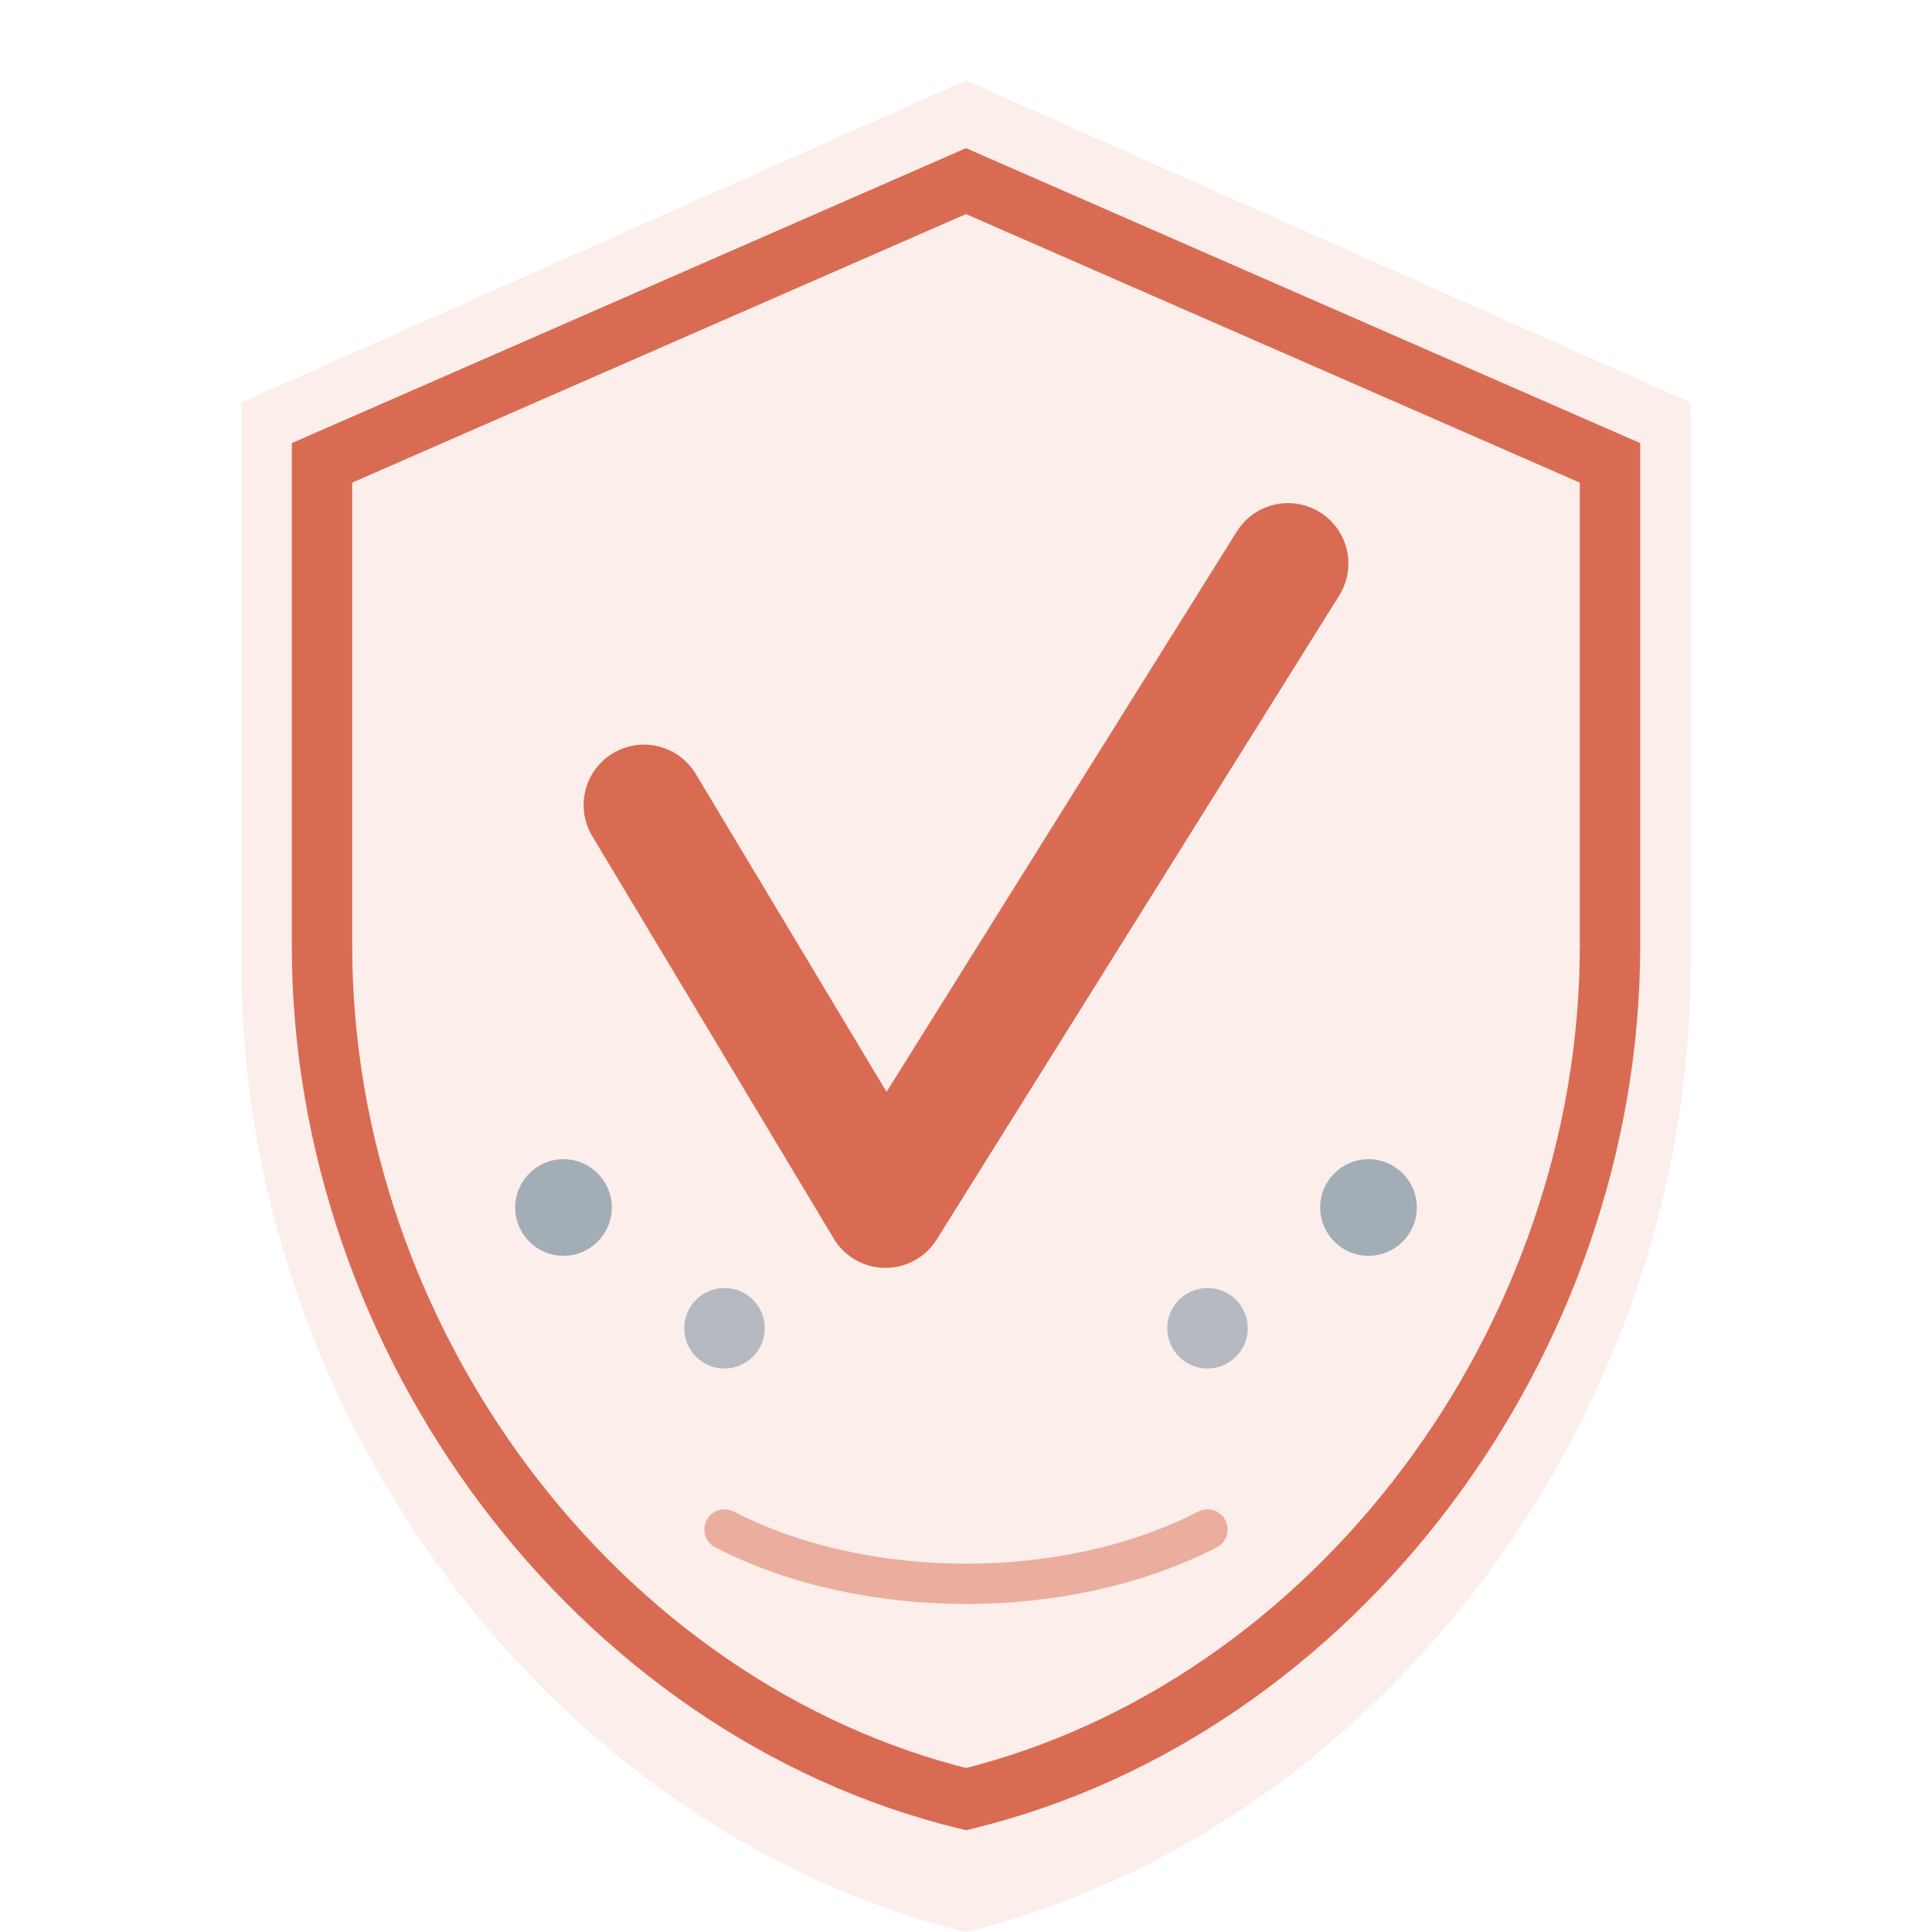
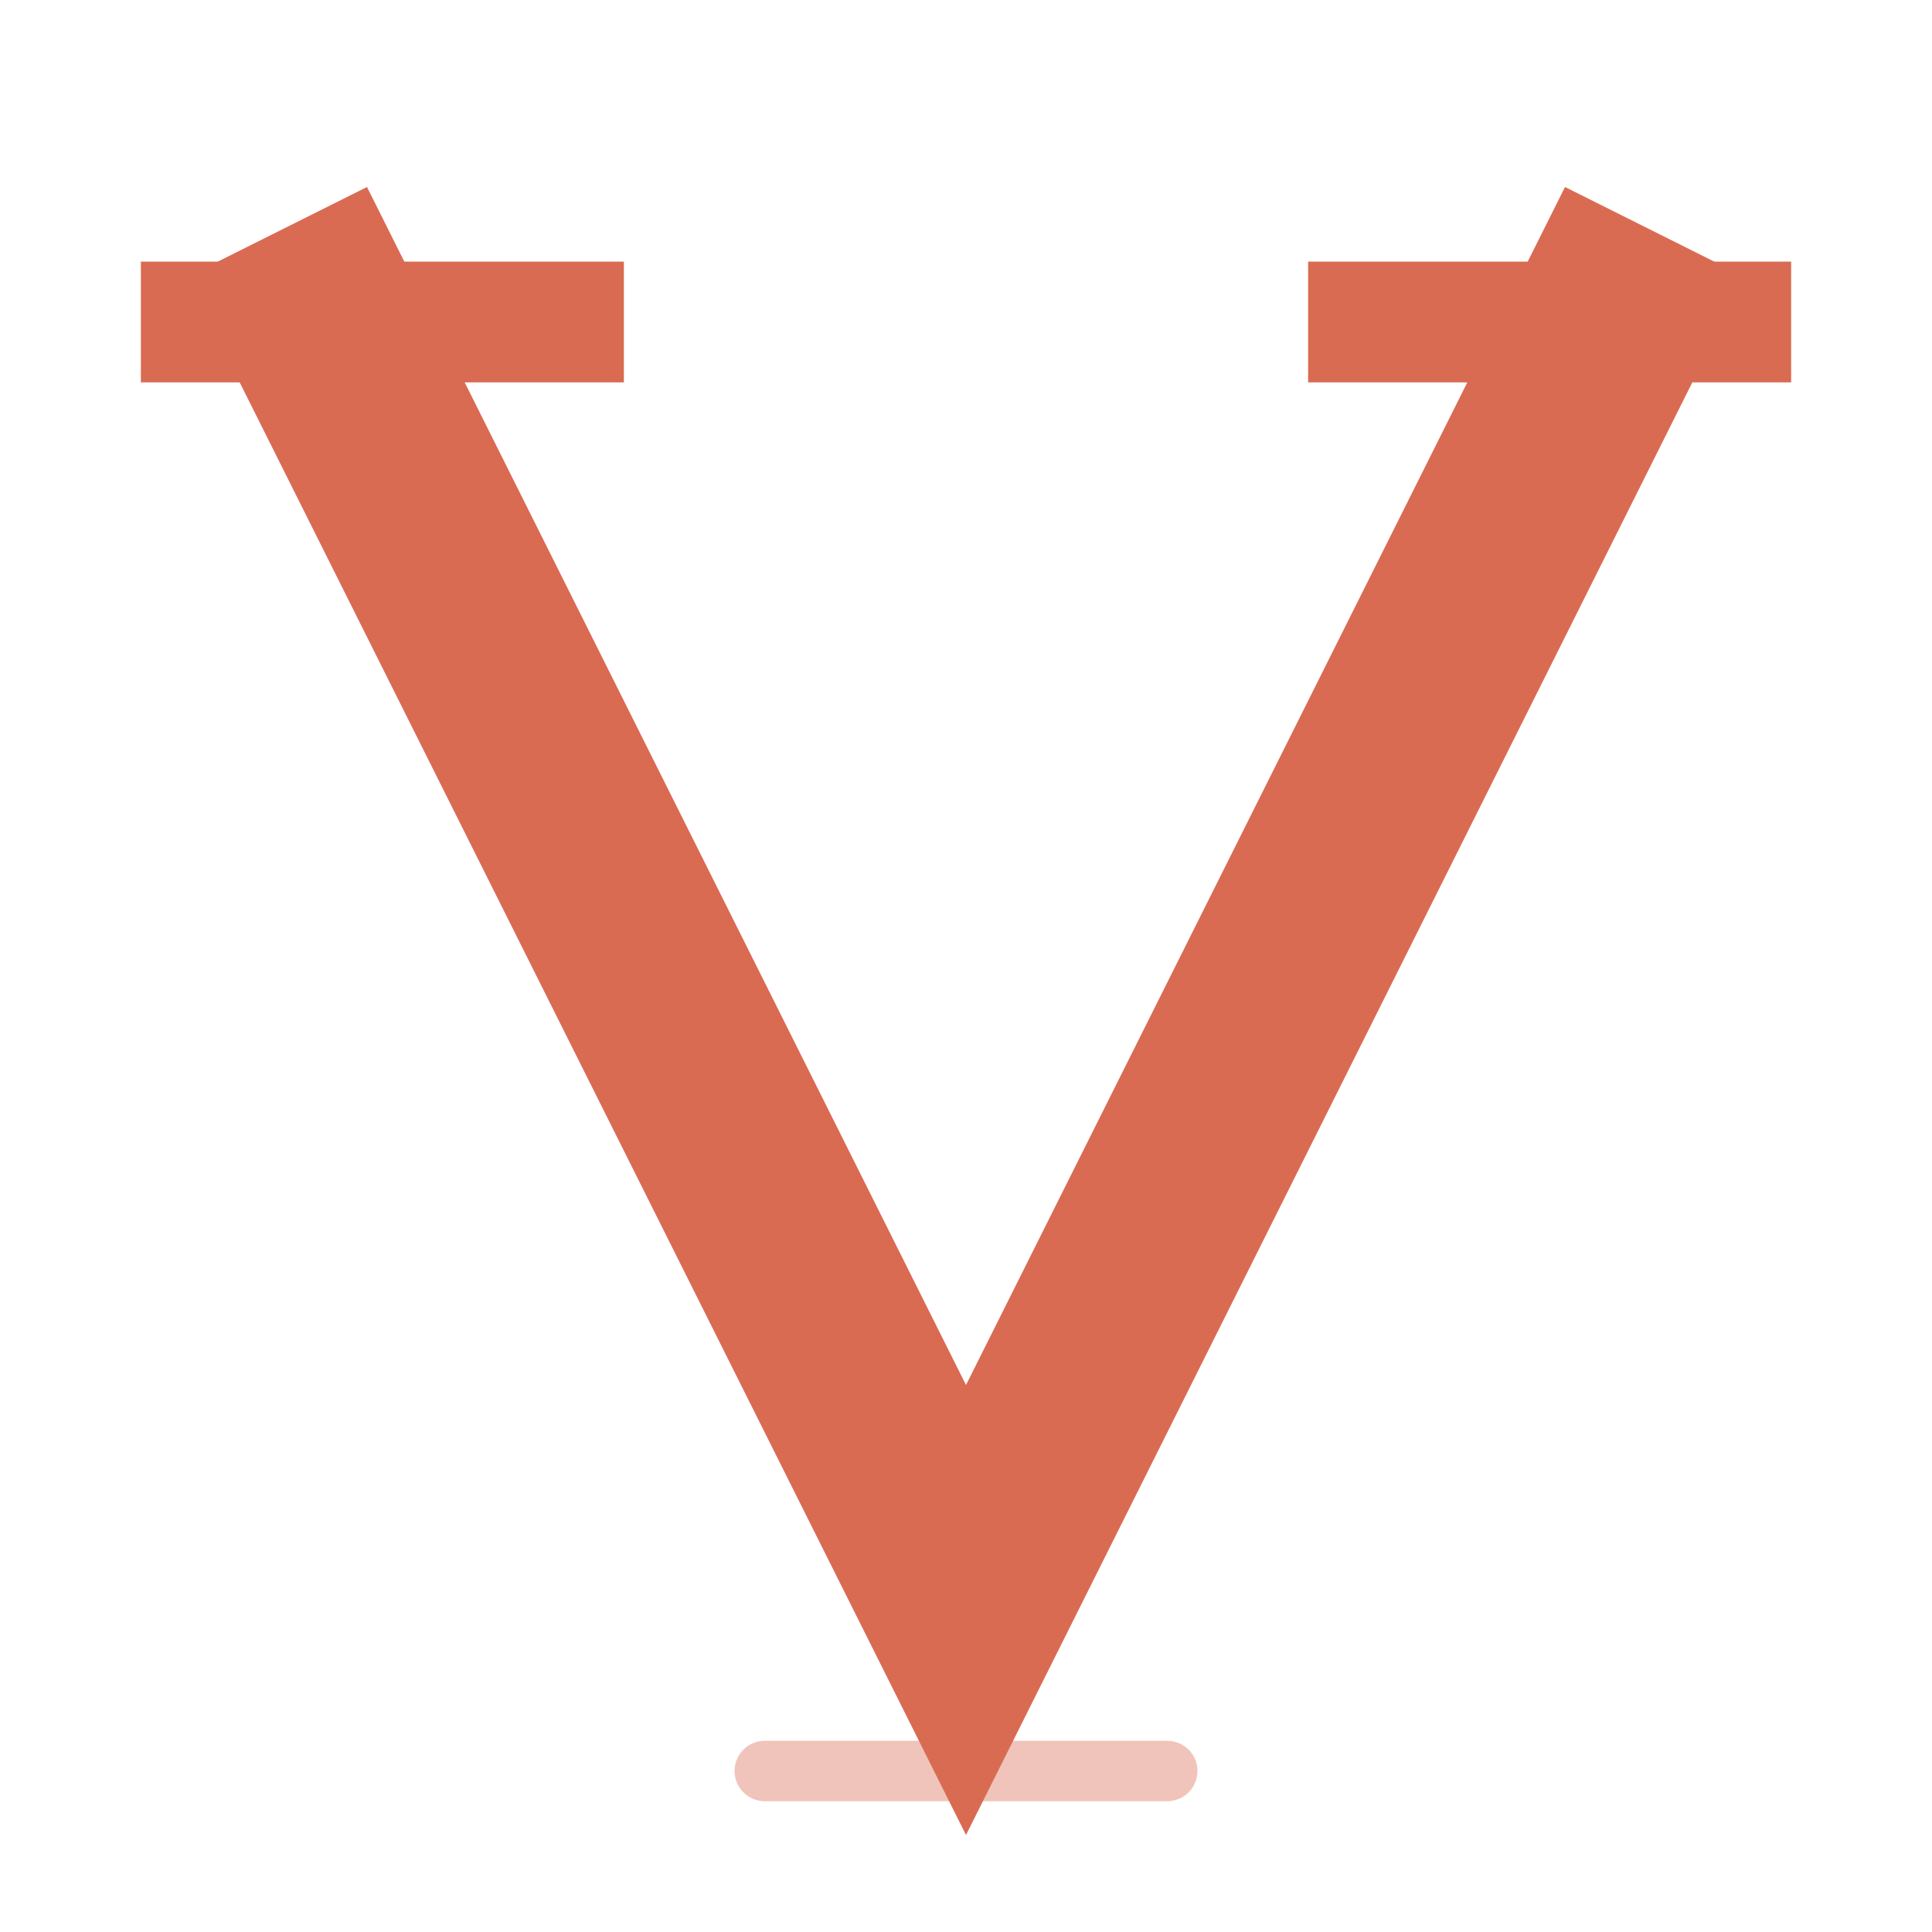
<svg xmlns="http://www.w3.org/2000/svg" viewBox="0 0 48 48" fill="none">
-   <path d="M24 2L6 10v14c0 11.1 7.65 21.44 18 24 10.35-2.56 18-12.9 18-24V10L24 2z" fill="#D96B52" opacity="0.12" />
-   <path d="M24 4.5L8 11.5v12c0 9.8 6.8 18.95 16 21.2 9.2-2.25 16-11.4 16-21.2v-12L24 4.5z" fill="none" stroke="#D96B52" stroke-width="1.5" />
-   <path d="M16 20l6 10 10-16" stroke="#D96B52" stroke-width="3" stroke-linecap="round" stroke-linejoin="round" fill="none" />
-   <path d="M18 38c3.5 1.8 8.5 1.8 12 0" stroke="#D96B52" stroke-width="1" stroke-linecap="round" opacity="0.5" />
-   <circle cx="14" cy="30" r="1.2" fill="#4A6B82" opacity="0.5" />
-   <circle cx="18" cy="33" r="1" fill="#4A6B82" opacity="0.4" />
-   <circle cx="34" cy="30" r="1.2" fill="#4A6B82" opacity="0.5" />
-   <circle cx="30" cy="33" r="1" fill="#4A6B82" opacity="0.4" />
+   <path d="M8 8L24 40L40 8" stroke="#D96B52" stroke-width="5" stroke-linecap="square" stroke-linejoin="miter" fill="none" />
+   <path d="M5 8H14" stroke="#D96B52" stroke-width="3" stroke-linecap="square" />
+   <path d="M34 8H43" stroke="#D96B52" stroke-width="3" stroke-linecap="square" />
+   <path d="M19 44H29" stroke="#D96B52" stroke-width="1.5" stroke-linecap="round" opacity="0.4" />
</svg>
